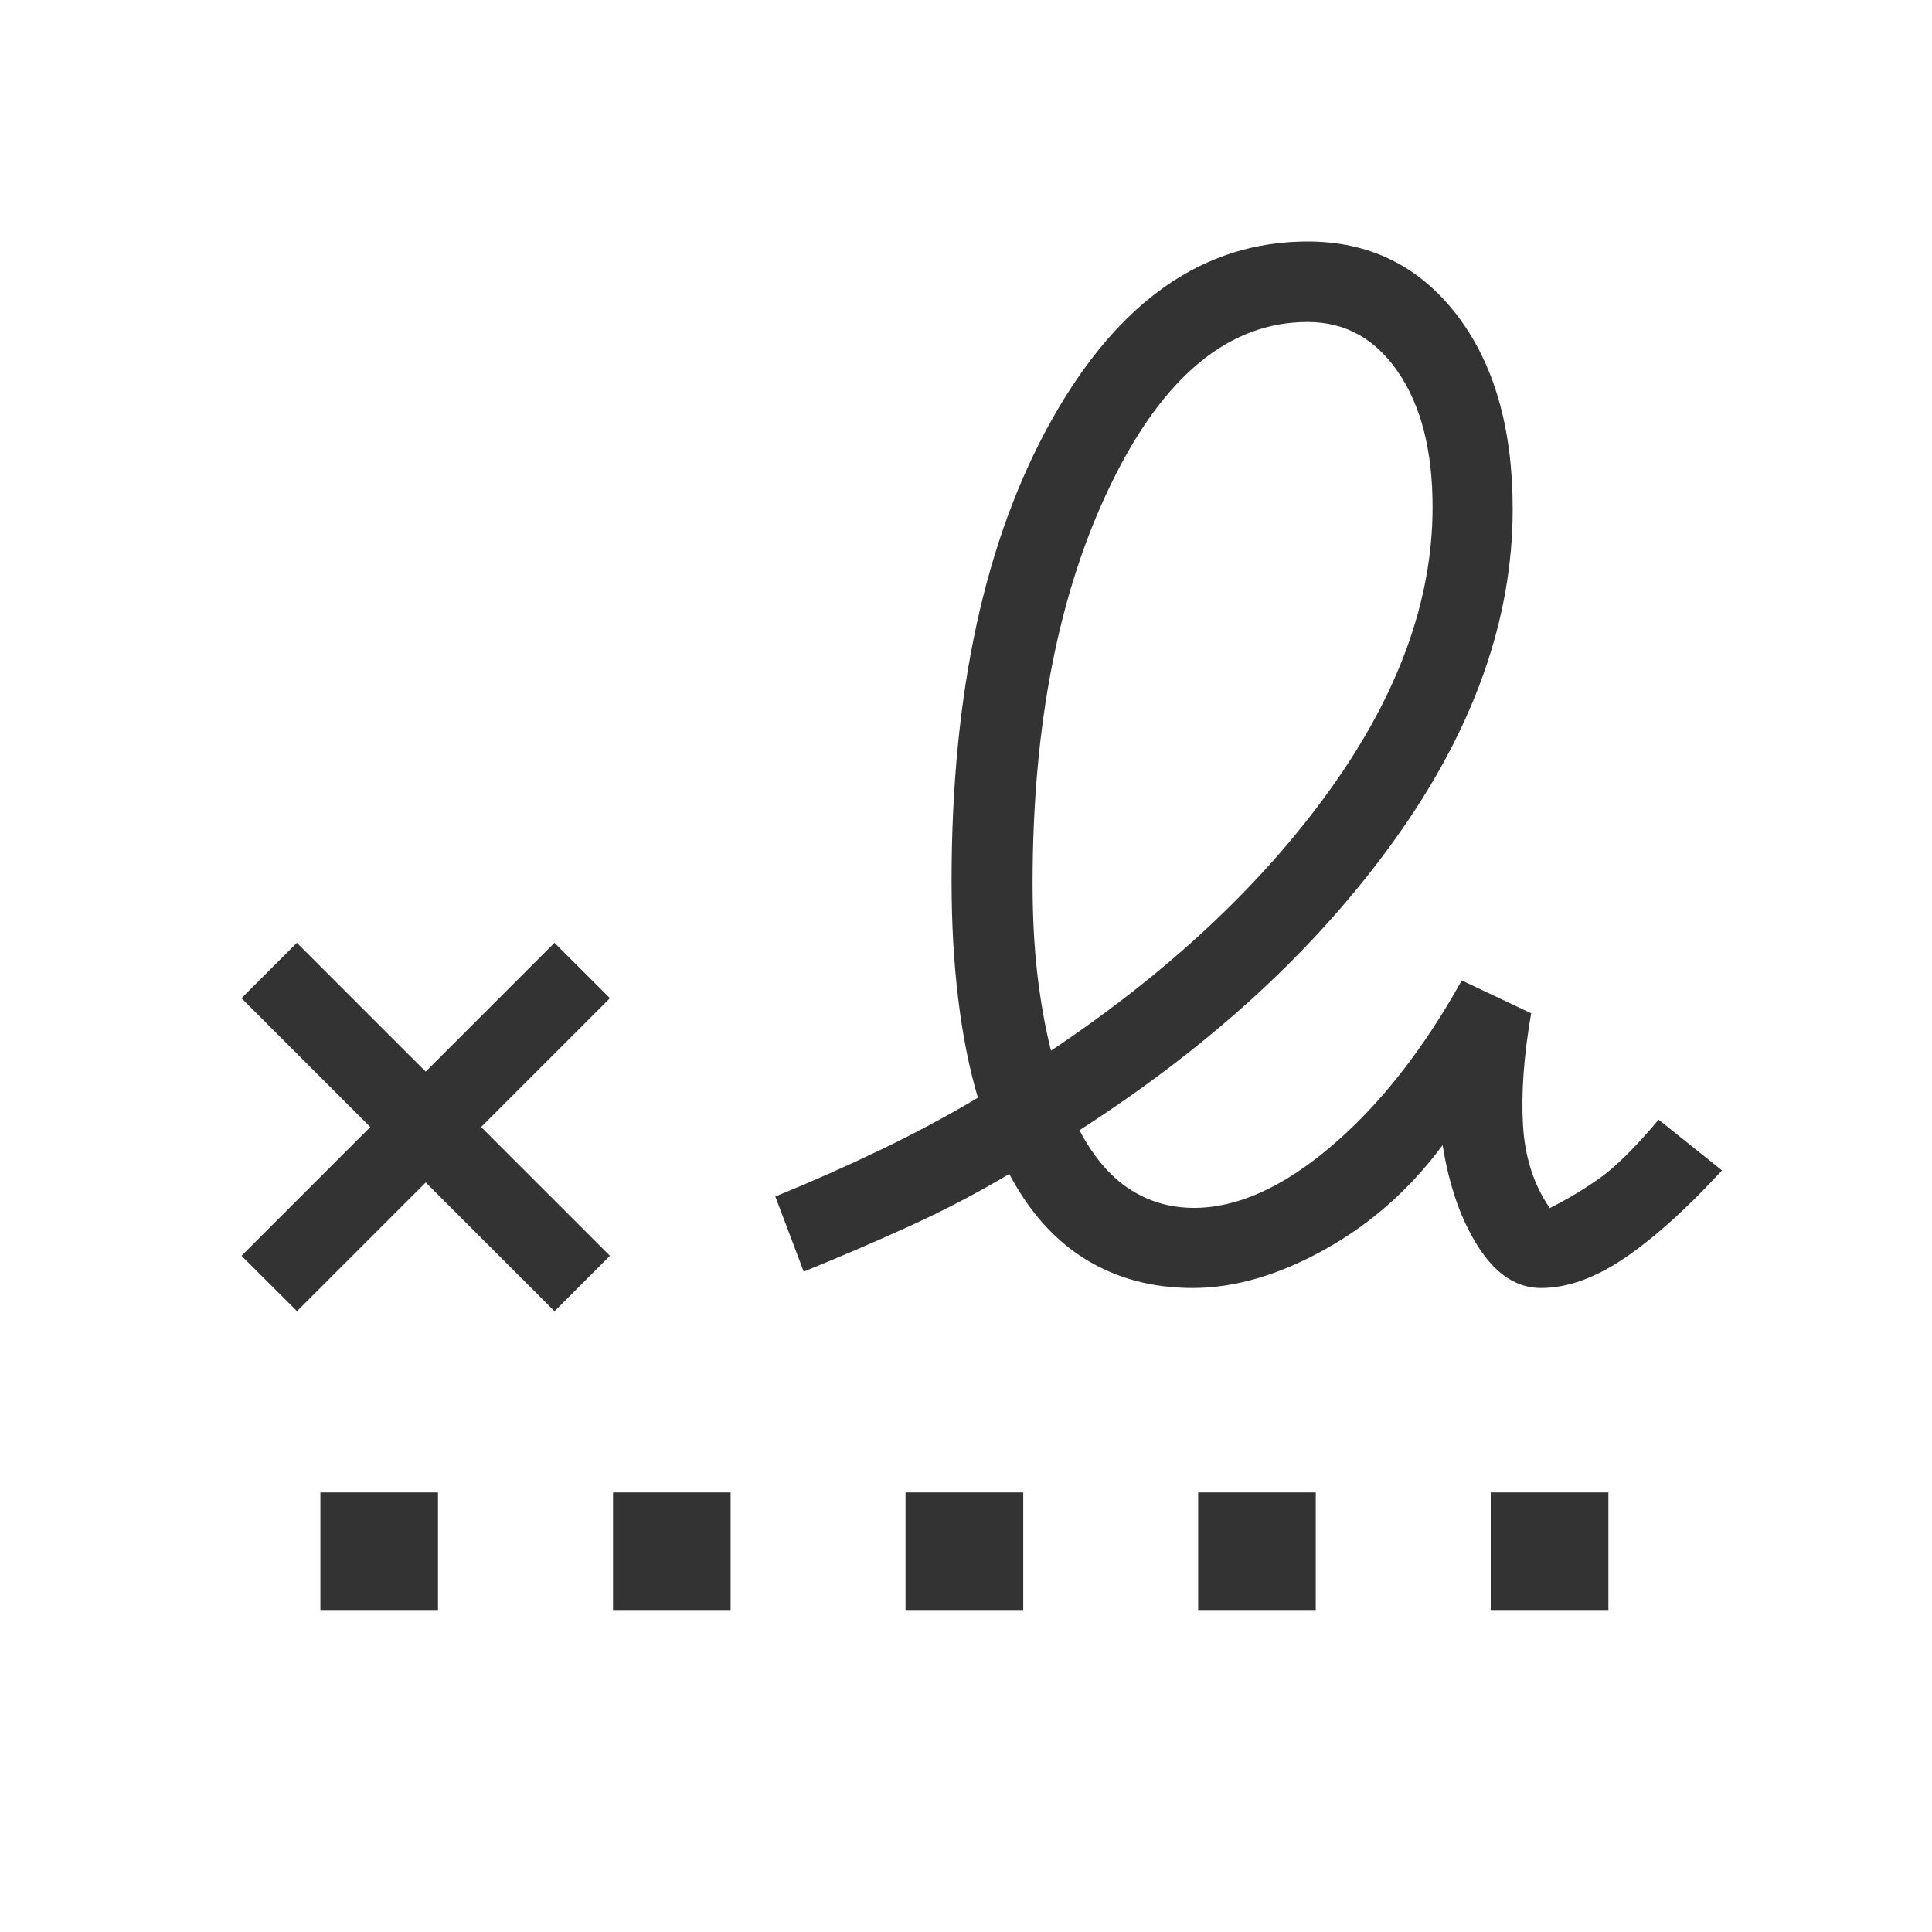
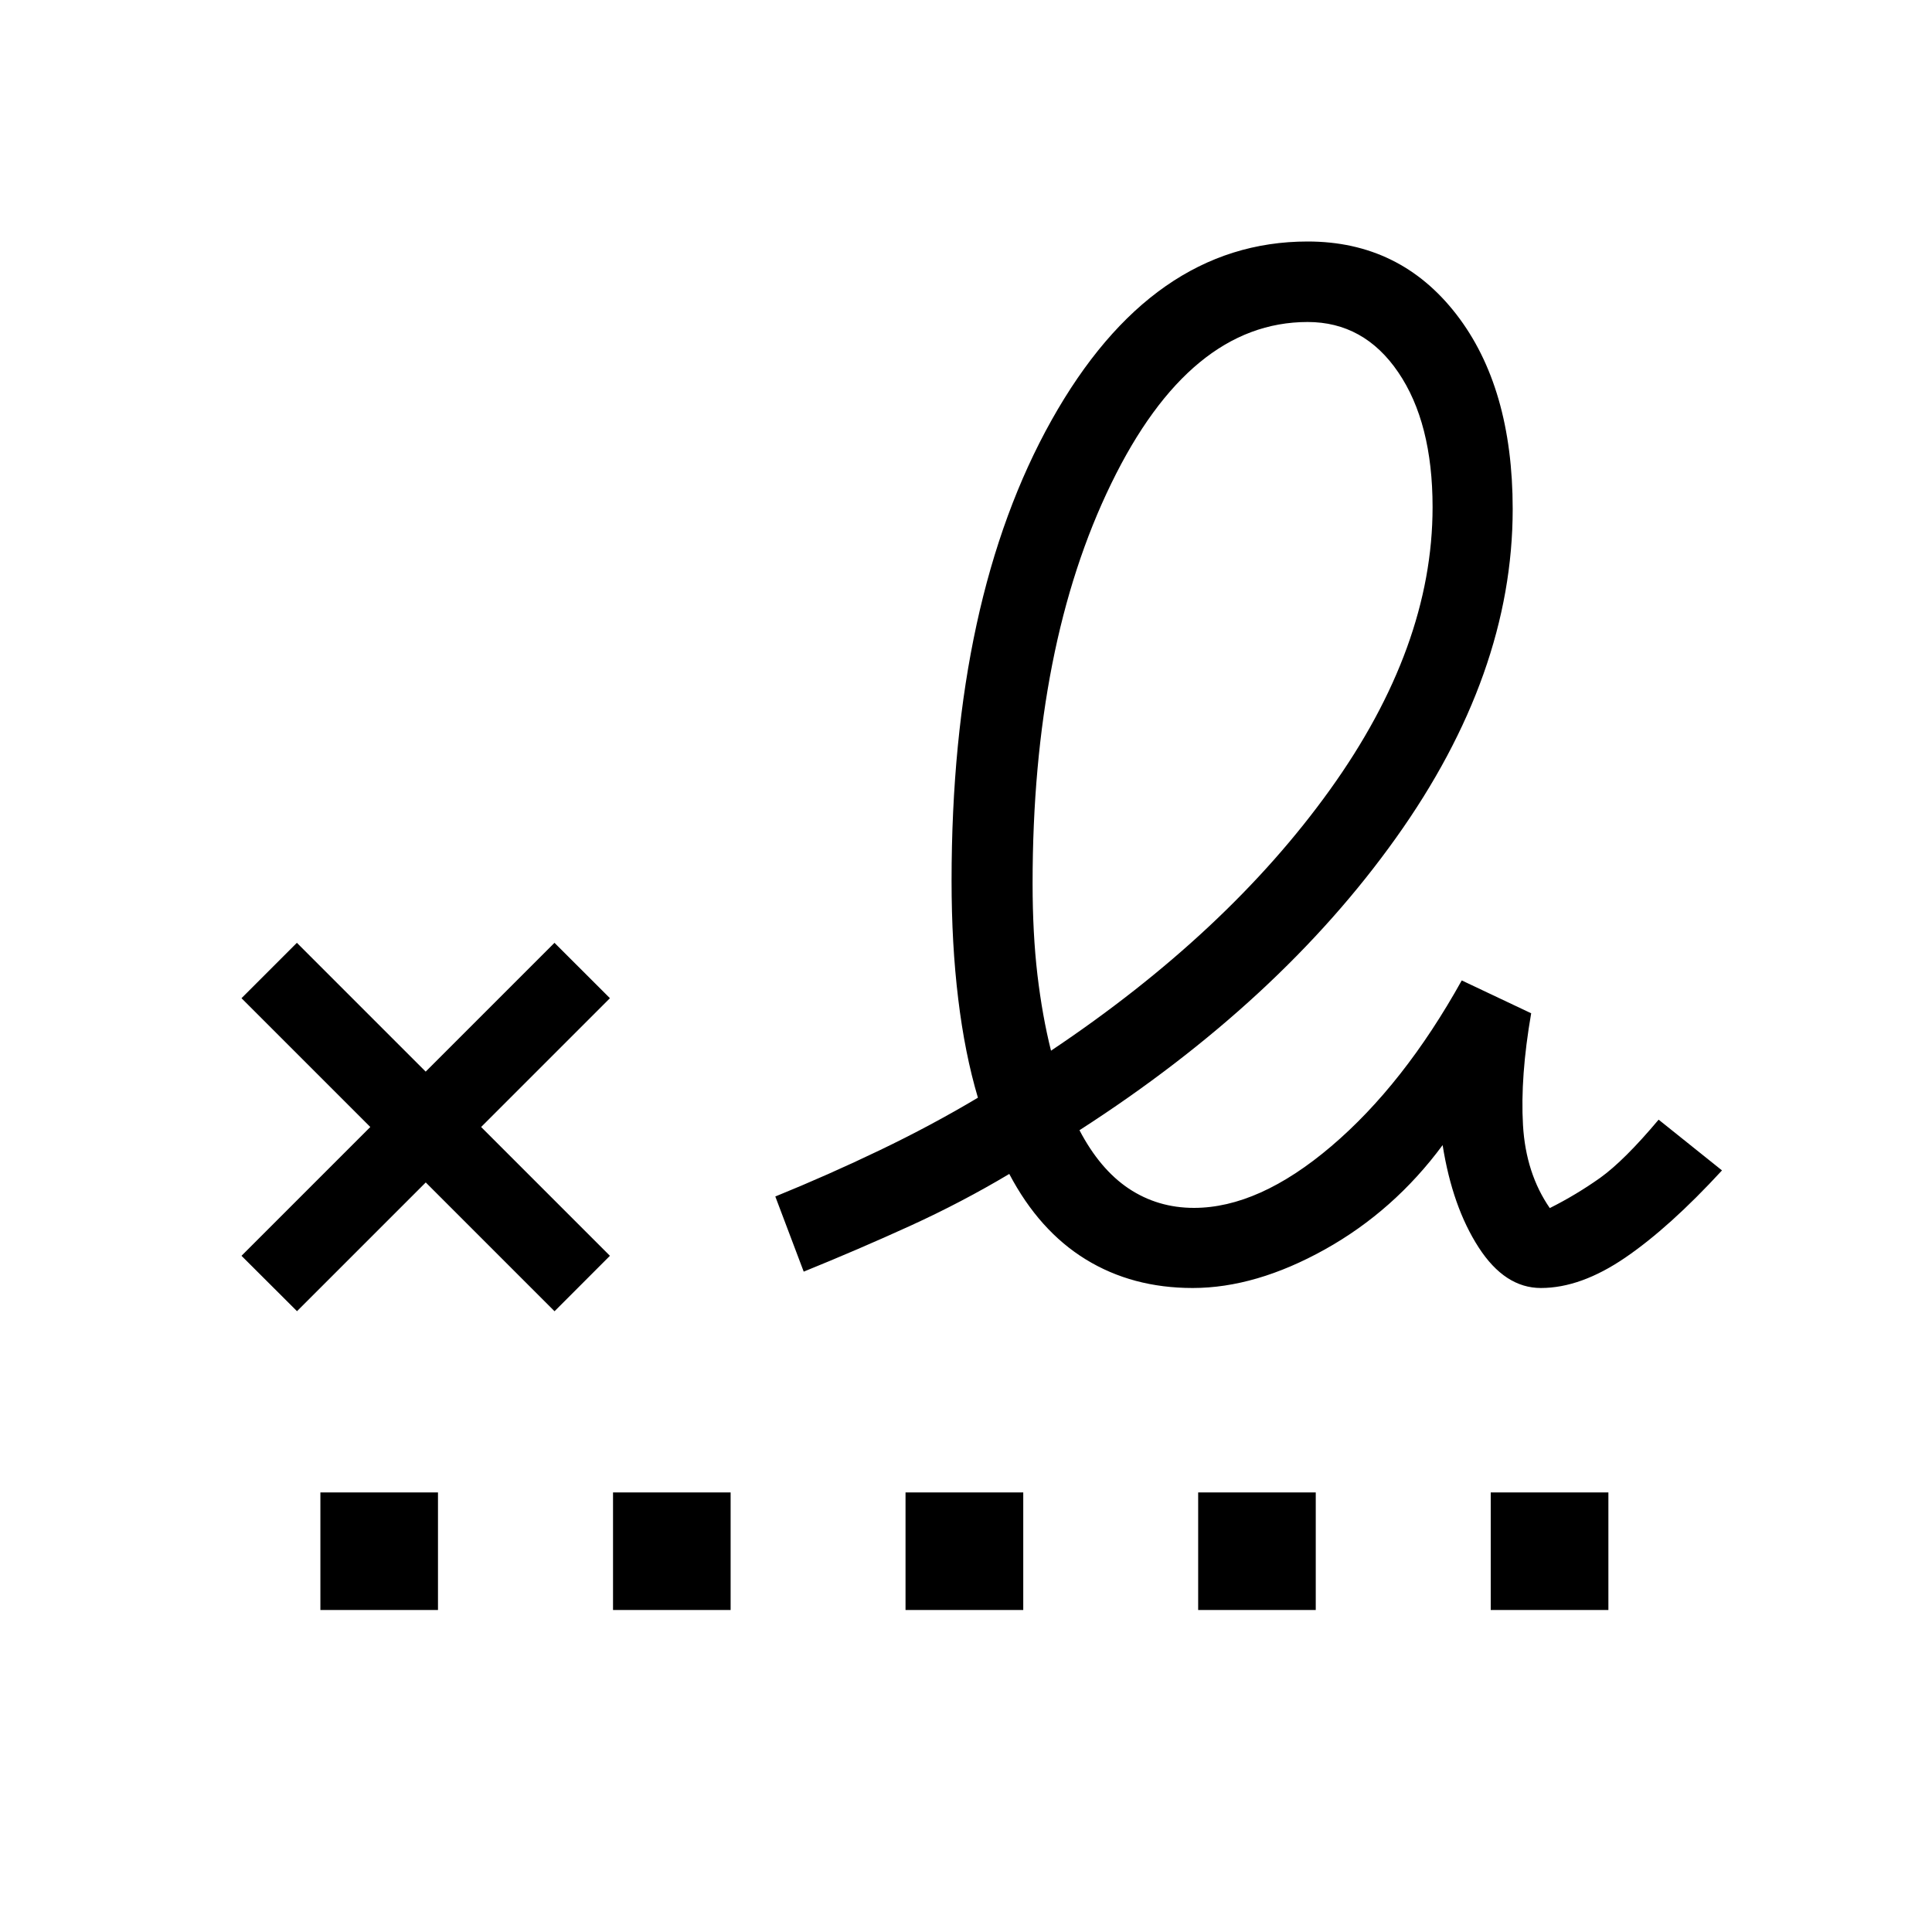
- <svg xmlns="http://www.w3.org/2000/svg" width="30" height="30" viewBox="0 0 30 30" fill="none">
-   <path d="M16.32 16.315C18.145 15.094 19.589 13.744 20.651 12.264C21.714 10.784 22.245 9.321 22.245 7.875C22.245 7 22.067 6.302 21.712 5.781C21.358 5.26 20.888 5 20.305 5C19.086 5 18.069 5.836 17.255 7.509C16.441 9.181 16.034 11.251 16.034 13.719C16.034 14.235 16.059 14.708 16.109 15.136C16.16 15.565 16.23 15.957 16.32 16.315ZM4.975 25V23.174H6.801V25H4.975ZM9.519 25V23.174H11.345V25H9.519ZM14.061 25V23.174H15.889V25H14.061ZM18.605 25V23.174H20.431V25H18.605ZM23.148 25V23.174H24.975V25H23.148ZM4.612 20.36L3.75 19.5L5.75 17.5L3.75 15.5L4.61 14.64L6.61 16.64L8.61 14.64L9.471 15.5L7.471 17.5L9.471 19.5L8.611 20.361L6.611 18.361L4.612 20.36ZM18.52 20C17.895 20 17.342 19.852 16.86 19.556C16.378 19.26 15.982 18.818 15.672 18.229C15.184 18.52 14.672 18.789 14.135 19.034C13.598 19.279 13.047 19.516 12.48 19.746L12.039 18.579C12.59 18.355 13.131 18.115 13.662 17.86C14.194 17.605 14.702 17.333 15.185 17.045C15.049 16.587 14.947 16.075 14.879 15.51C14.81 14.943 14.776 14.332 14.776 13.676C14.776 10.755 15.294 8.371 16.33 6.522C17.366 4.674 18.691 3.75 20.305 3.75C21.261 3.75 22.03 4.127 22.614 4.881C23.197 5.635 23.489 6.643 23.489 7.904C23.489 9.615 22.885 11.318 21.676 13.012C20.468 14.707 18.83 16.219 16.762 17.55C16.973 17.953 17.227 18.255 17.527 18.456C17.828 18.656 18.165 18.756 18.54 18.756C19.211 18.756 19.922 18.437 20.672 17.799C21.423 17.16 22.098 16.302 22.698 15.224L23.776 15.734C23.662 16.392 23.62 16.971 23.649 17.471C23.678 17.971 23.817 18.4 24.065 18.759C24.337 18.623 24.598 18.466 24.848 18.289C25.097 18.11 25.399 17.81 25.755 17.386L26.739 18.174C26.197 18.763 25.696 19.215 25.236 19.529C24.776 19.843 24.34 20 23.927 20C23.554 20 23.232 19.79 22.96 19.369C22.688 18.948 22.502 18.419 22.401 17.781C21.898 18.462 21.288 19.002 20.573 19.401C19.857 19.8 19.172 20 18.52 20Z" fill="#333333" />
+ <svg xmlns="http://www.w3.org/2000/svg" class="small-icon-size" width="30" height="30" viewBox="0 0 30 30" fill="currentColor">
+   <path d="M16.32 16.315C18.145 15.094 19.589 13.744 20.651 12.264C21.714 10.784 22.245 9.321 22.245 7.875C22.245 7 22.067 6.302 21.712 5.781C21.358 5.26 20.888 5 20.305 5C19.086 5 18.069 5.836 17.255 7.509C16.441 9.181 16.034 11.251 16.034 13.719C16.034 14.235 16.059 14.708 16.109 15.136C16.16 15.565 16.23 15.957 16.32 16.315ZM4.975 25V23.174H6.801V25H4.975ZM9.519 25V23.174H11.345V25H9.519ZM14.061 25V23.174H15.889V25H14.061ZM18.605 25V23.174H20.431V25H18.605ZM23.148 25V23.174H24.975V25H23.148ZM4.612 20.36L3.75 19.5L5.75 17.5L3.75 15.5L4.61 14.64L6.61 16.64L8.61 14.64L9.471 15.5L7.471 17.5L9.471 19.5L8.611 20.361L6.611 18.361L4.612 20.36ZM18.52 20C17.895 20 17.342 19.852 16.86 19.556C16.378 19.26 15.982 18.818 15.672 18.229C15.184 18.52 14.672 18.789 14.135 19.034C13.598 19.279 13.047 19.516 12.48 19.746L12.039 18.579C12.59 18.355 13.131 18.115 13.662 17.86C14.194 17.605 14.702 17.333 15.185 17.045C15.049 16.587 14.947 16.075 14.879 15.51C14.81 14.943 14.776 14.332 14.776 13.676C14.776 10.755 15.294 8.371 16.33 6.522C17.366 4.674 18.691 3.75 20.305 3.75C21.261 3.75 22.03 4.127 22.614 4.881C23.197 5.635 23.489 6.643 23.489 7.904C23.489 9.615 22.885 11.318 21.676 13.012C20.468 14.707 18.83 16.219 16.762 17.55C16.973 17.953 17.227 18.255 17.527 18.456C17.828 18.656 18.165 18.756 18.54 18.756C19.211 18.756 19.922 18.437 20.672 17.799C21.423 17.16 22.098 16.302 22.698 15.224L23.776 15.734C23.662 16.392 23.62 16.971 23.649 17.471C23.678 17.971 23.817 18.4 24.065 18.759C24.337 18.623 24.598 18.466 24.848 18.289C25.097 18.11 25.399 17.81 25.755 17.386L26.739 18.174C26.197 18.763 25.696 19.215 25.236 19.529C24.776 19.843 24.34 20 23.927 20C23.554 20 23.232 19.79 22.96 19.369C22.688 18.948 22.502 18.419 22.401 17.781C21.898 18.462 21.288 19.002 20.573 19.401C19.857 19.8 19.172 20 18.52 20Z" fill="currentColor" />
</svg>
